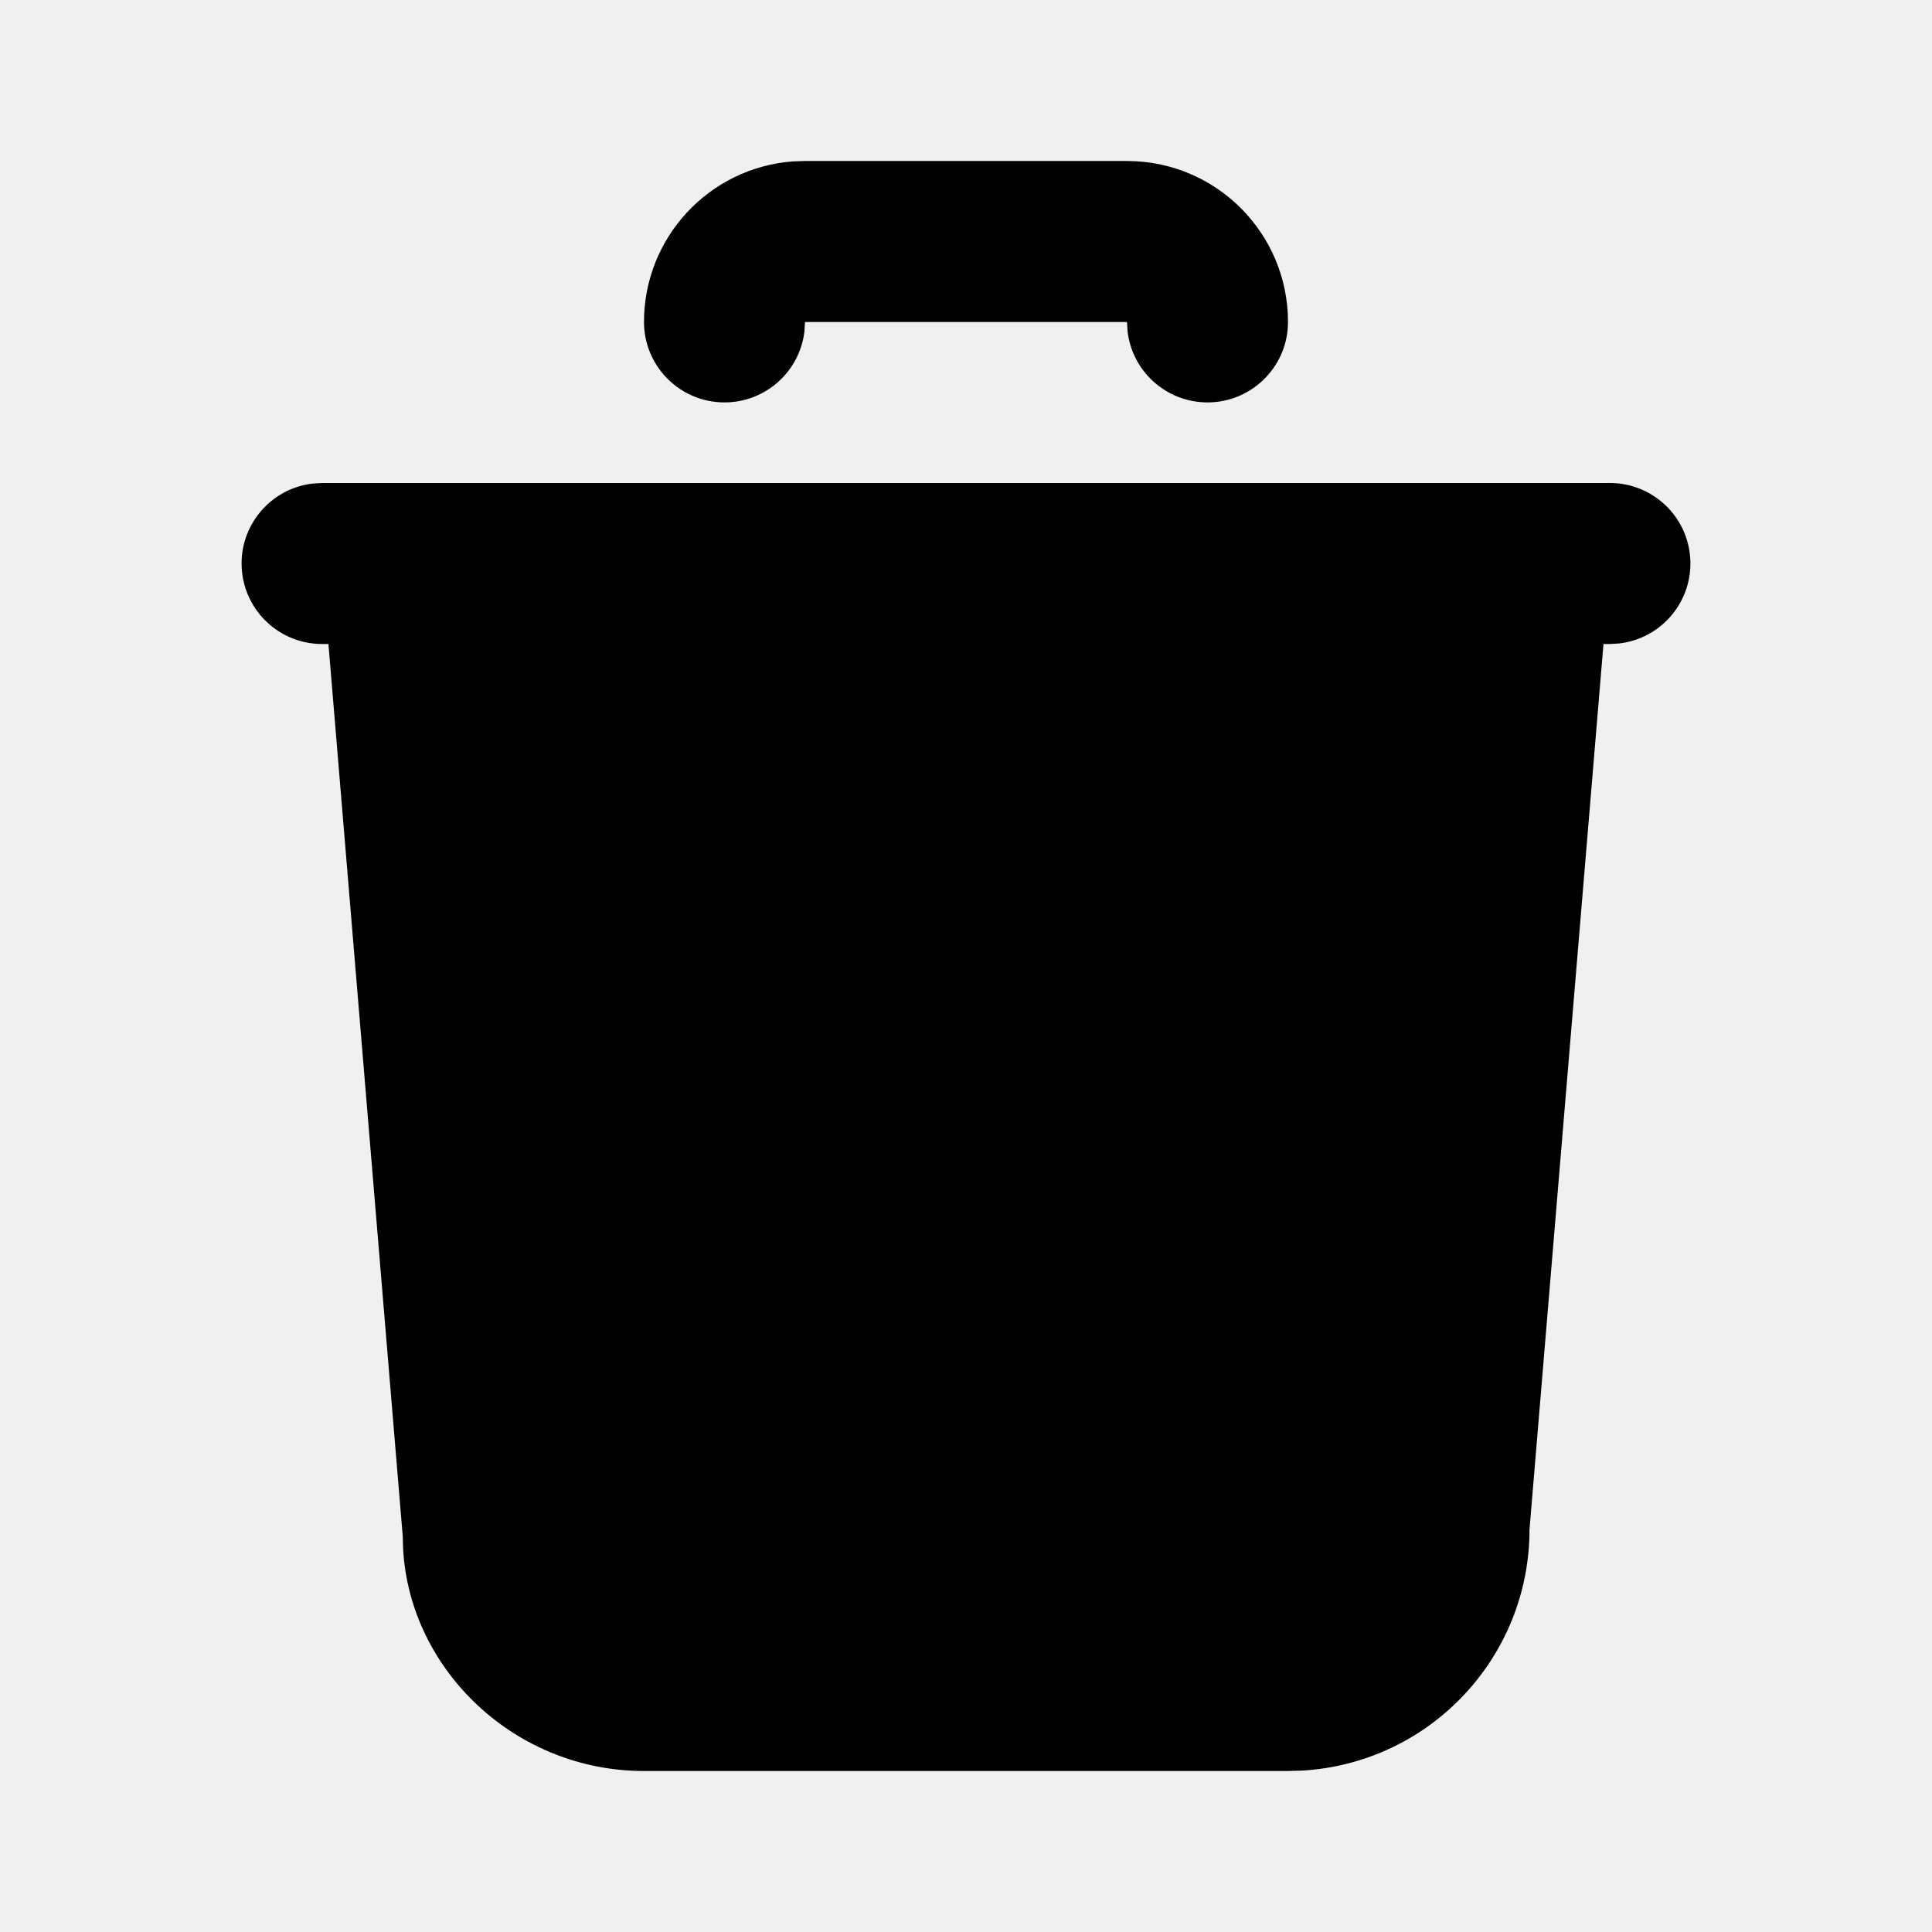
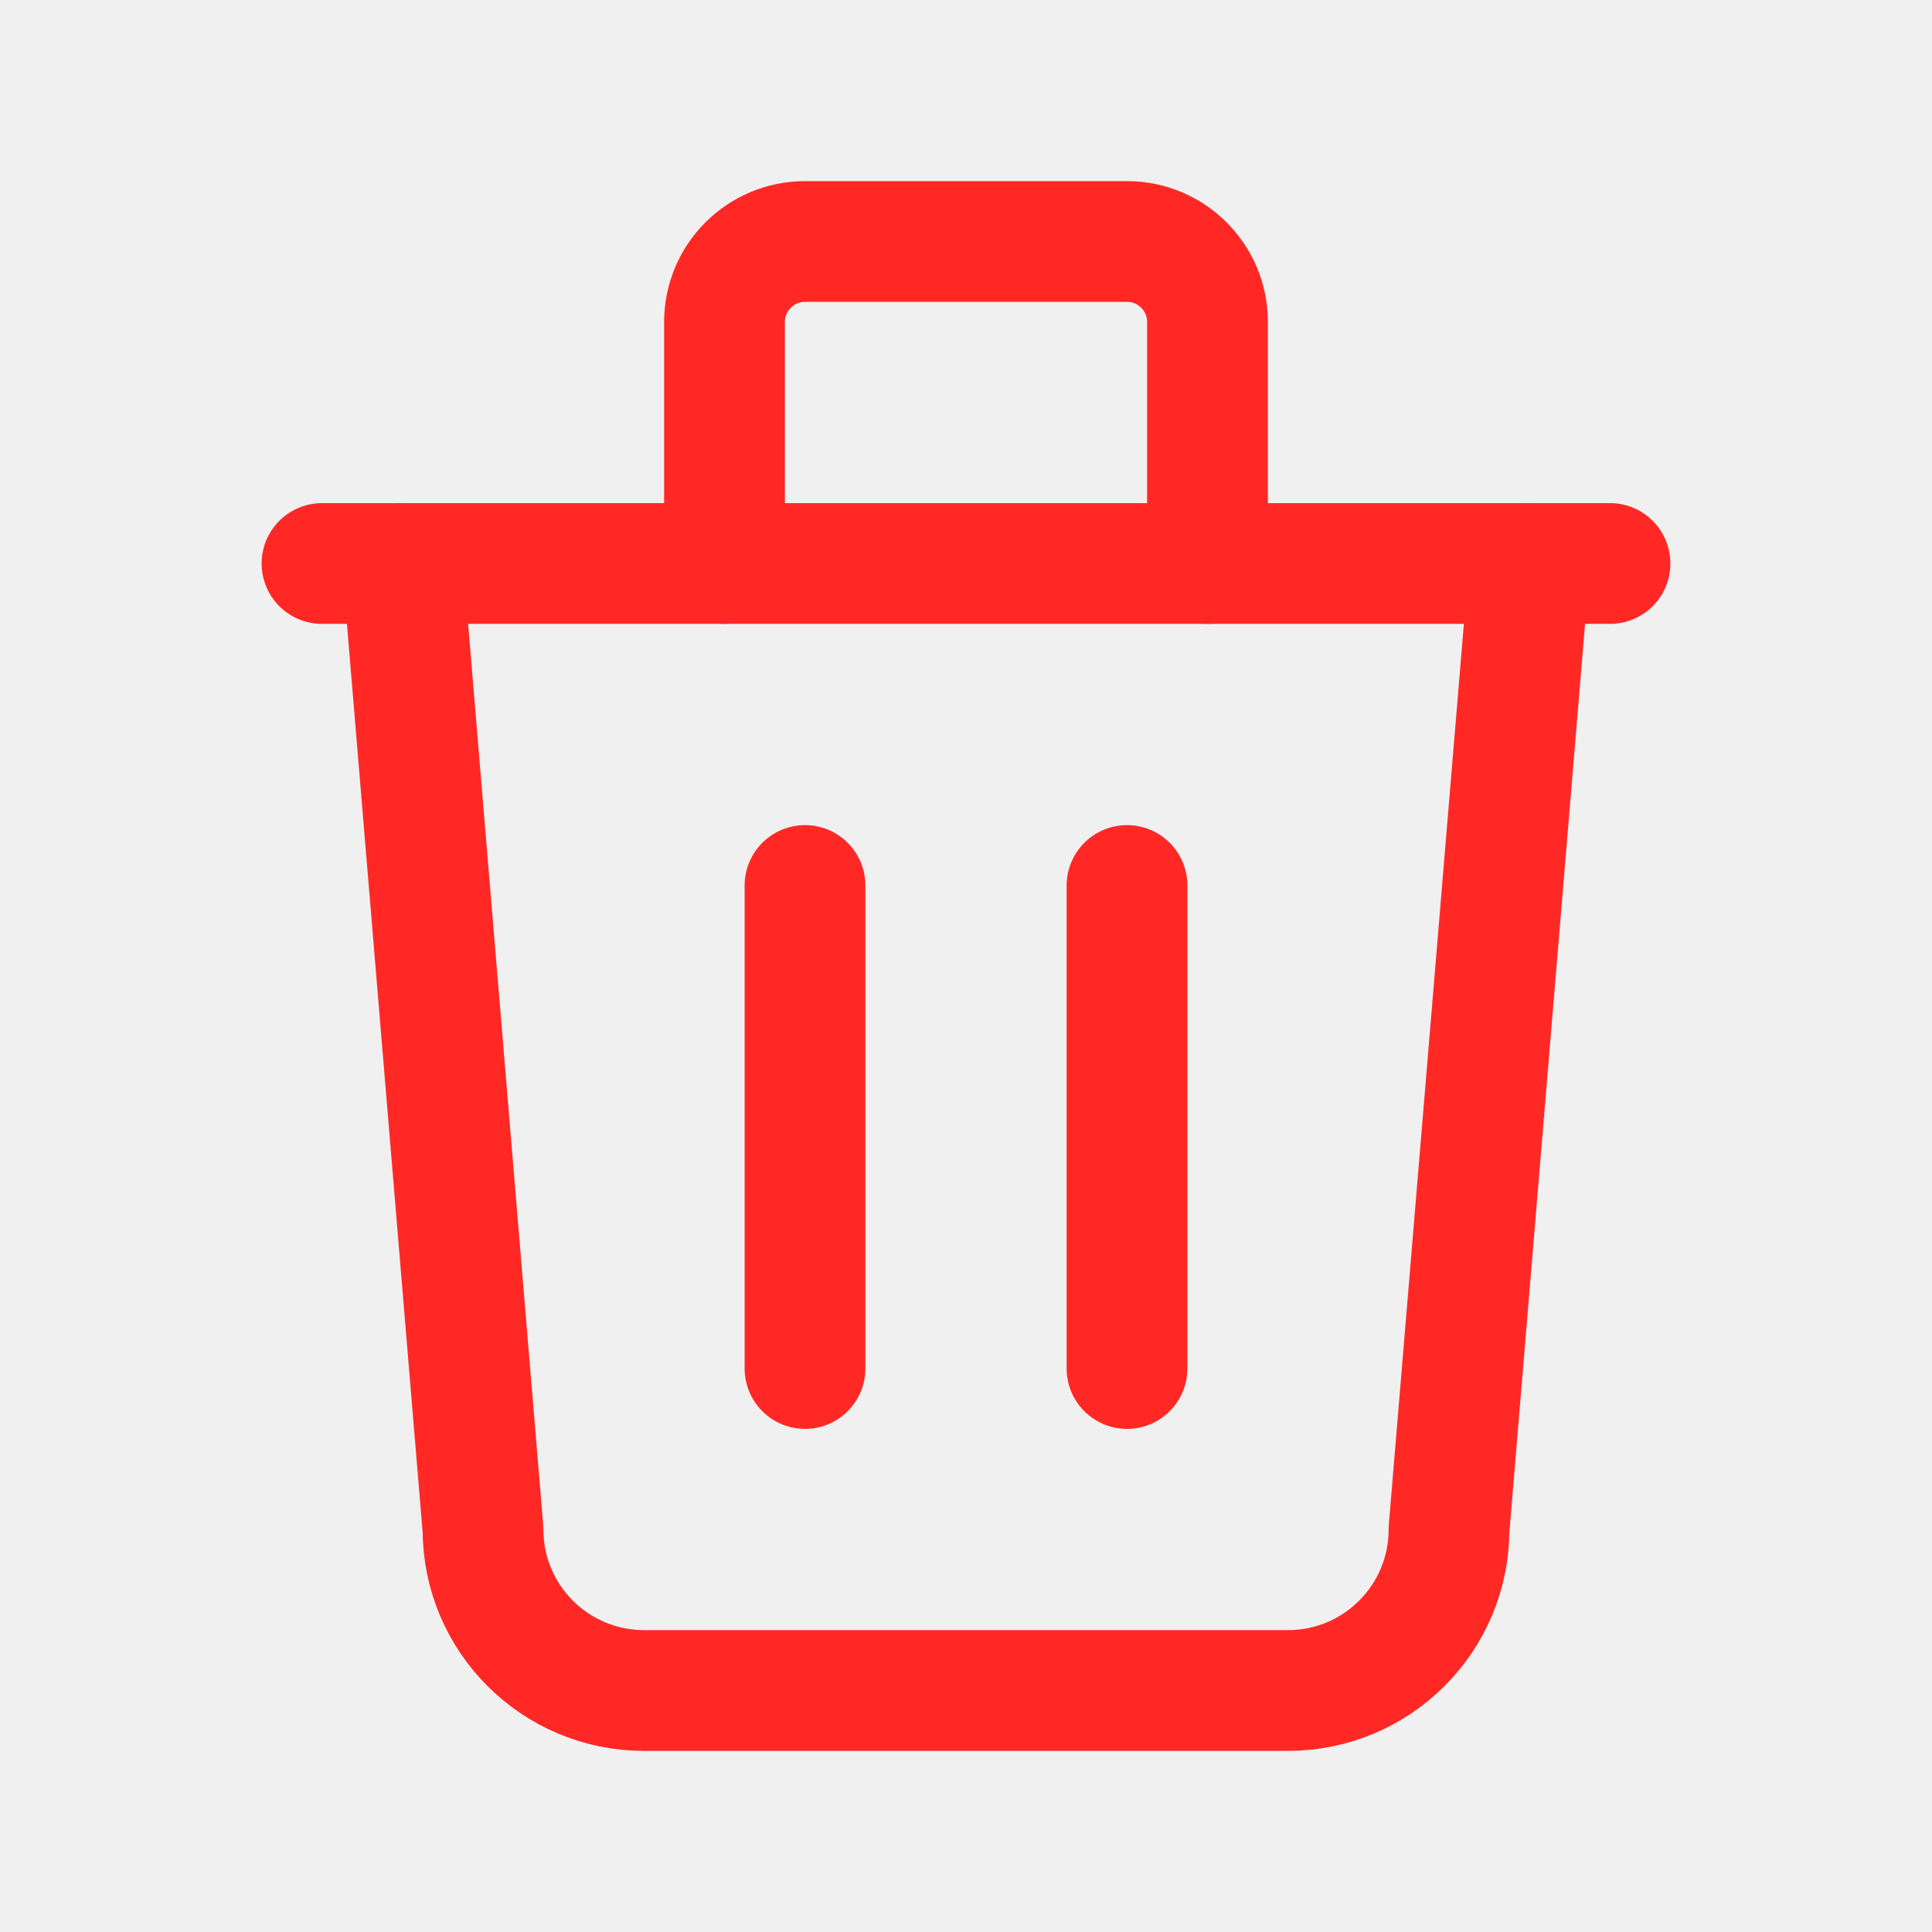
- <svg xmlns="http://www.w3.org/2000/svg" class="icon icon-tabler icon-tabler-trash-filled" width="40" height="40" viewBox="0 0 24 24" stroke-width="2" stroke="#ffffff" fill="none" stroke-linecap="round" stroke-linejoin="round">
+ <svg xmlns="http://www.w3.org/2000/svg" class="icon icon-tabler icon-tabler-trash" width="40" height="40" viewBox="0 0 24 24" stroke-width="1.5" stroke="#ff2825" fill="none" stroke-linecap="round" stroke-linejoin="round">
  <path stroke="none" d="M0 0h24v24H0z" fill="none" />
-   <path d="M20 6a1 1 0 0 1 .117 1.993l-.117 .007h-.081l-.919 11a3 3 0 0 1 -2.824 2.995l-.176 .005h-8c-1.598 0 -2.904 -1.249 -2.992 -2.75l-.005 -.167l-.923 -11.083h-.08a1 1 0 0 1 -.117 -1.993l.117 -.007h16z" stroke-width="0" fill="currentColor" />
-   <path d="M14 2a2 2 0 0 1 2 2a1 1 0 0 1 -1.993 .117l-.007 -.117h-4l-.007 .117a1 1 0 0 1 -1.993 -.117a2 2 0 0 1 1.85 -1.995l.15 -.005h4z" stroke-width="0" fill="currentColor" />
+   <path d="M4 7l16 0" />
+   <path d="M10 11l0 6" />
+   <path d="M14 11l0 6" />
+   <path d="M5 7l1 12a2 2 0 0 0 2 2h8a2 2 0 0 0 2 -2l1 -12" />
+   <path d="M9 7v-3a1 1 0 0 1 1 -1h4a1 1 0 0 1 1 1v3" />
</svg>
